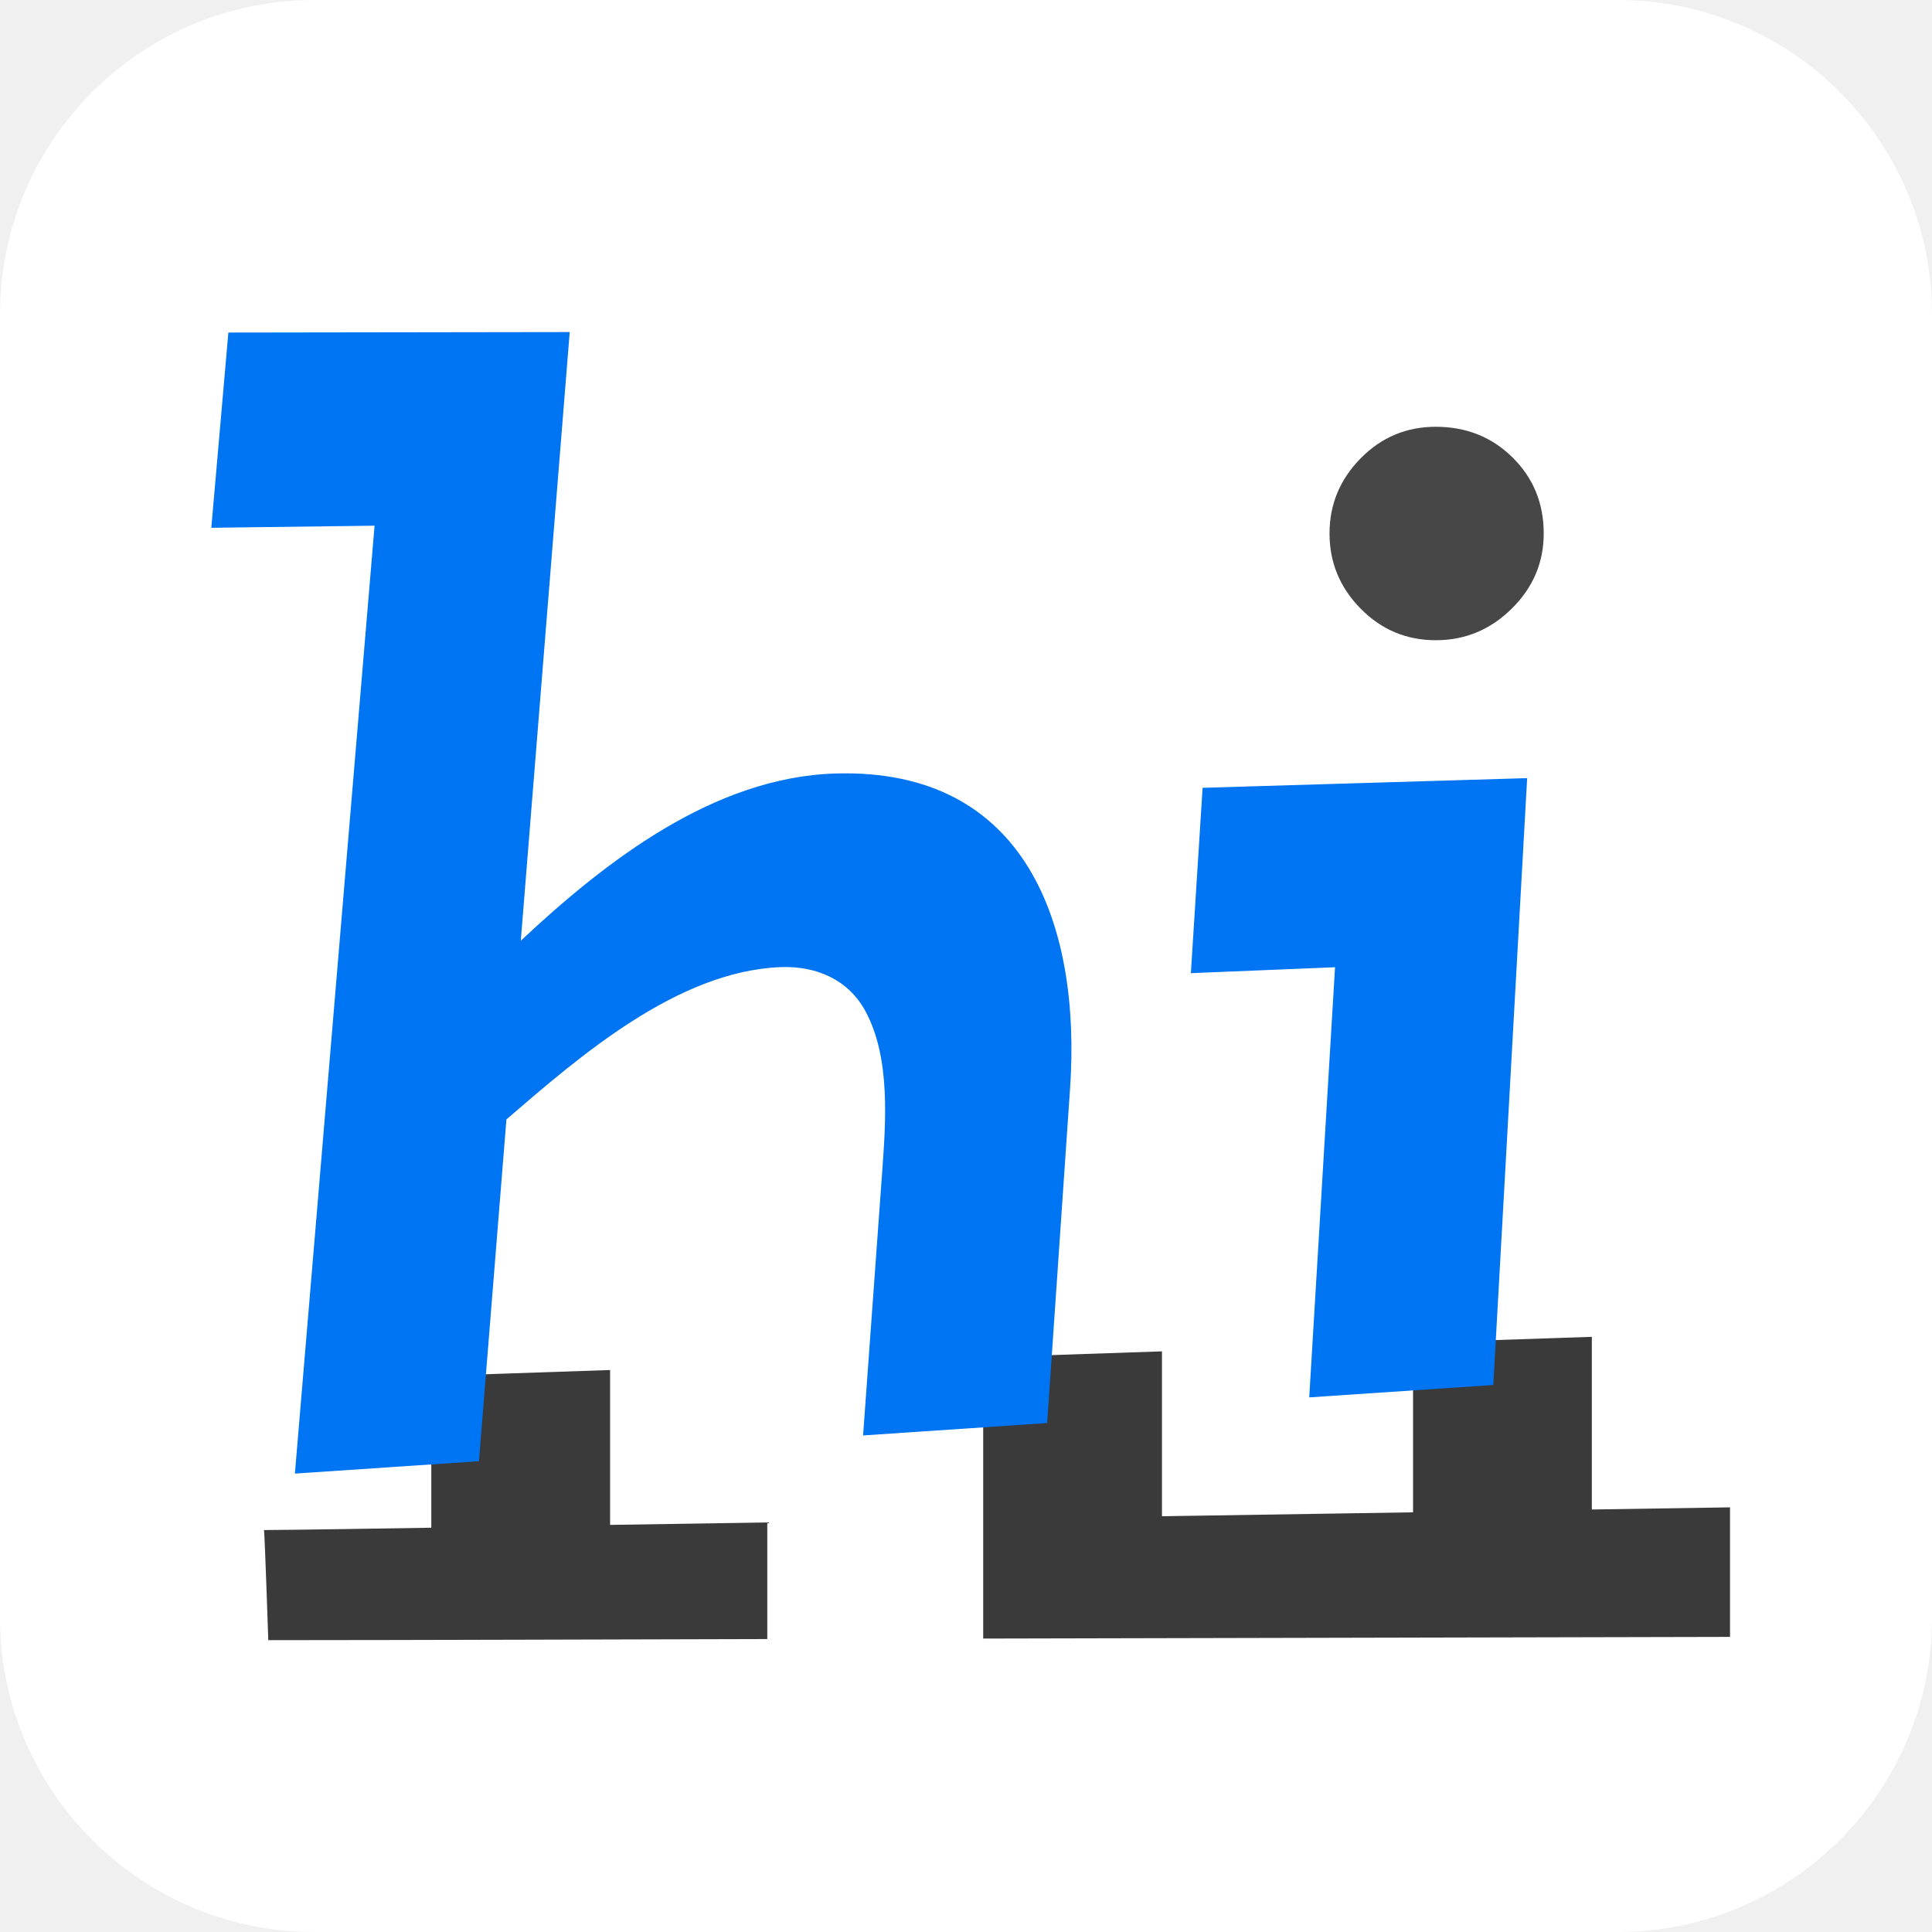
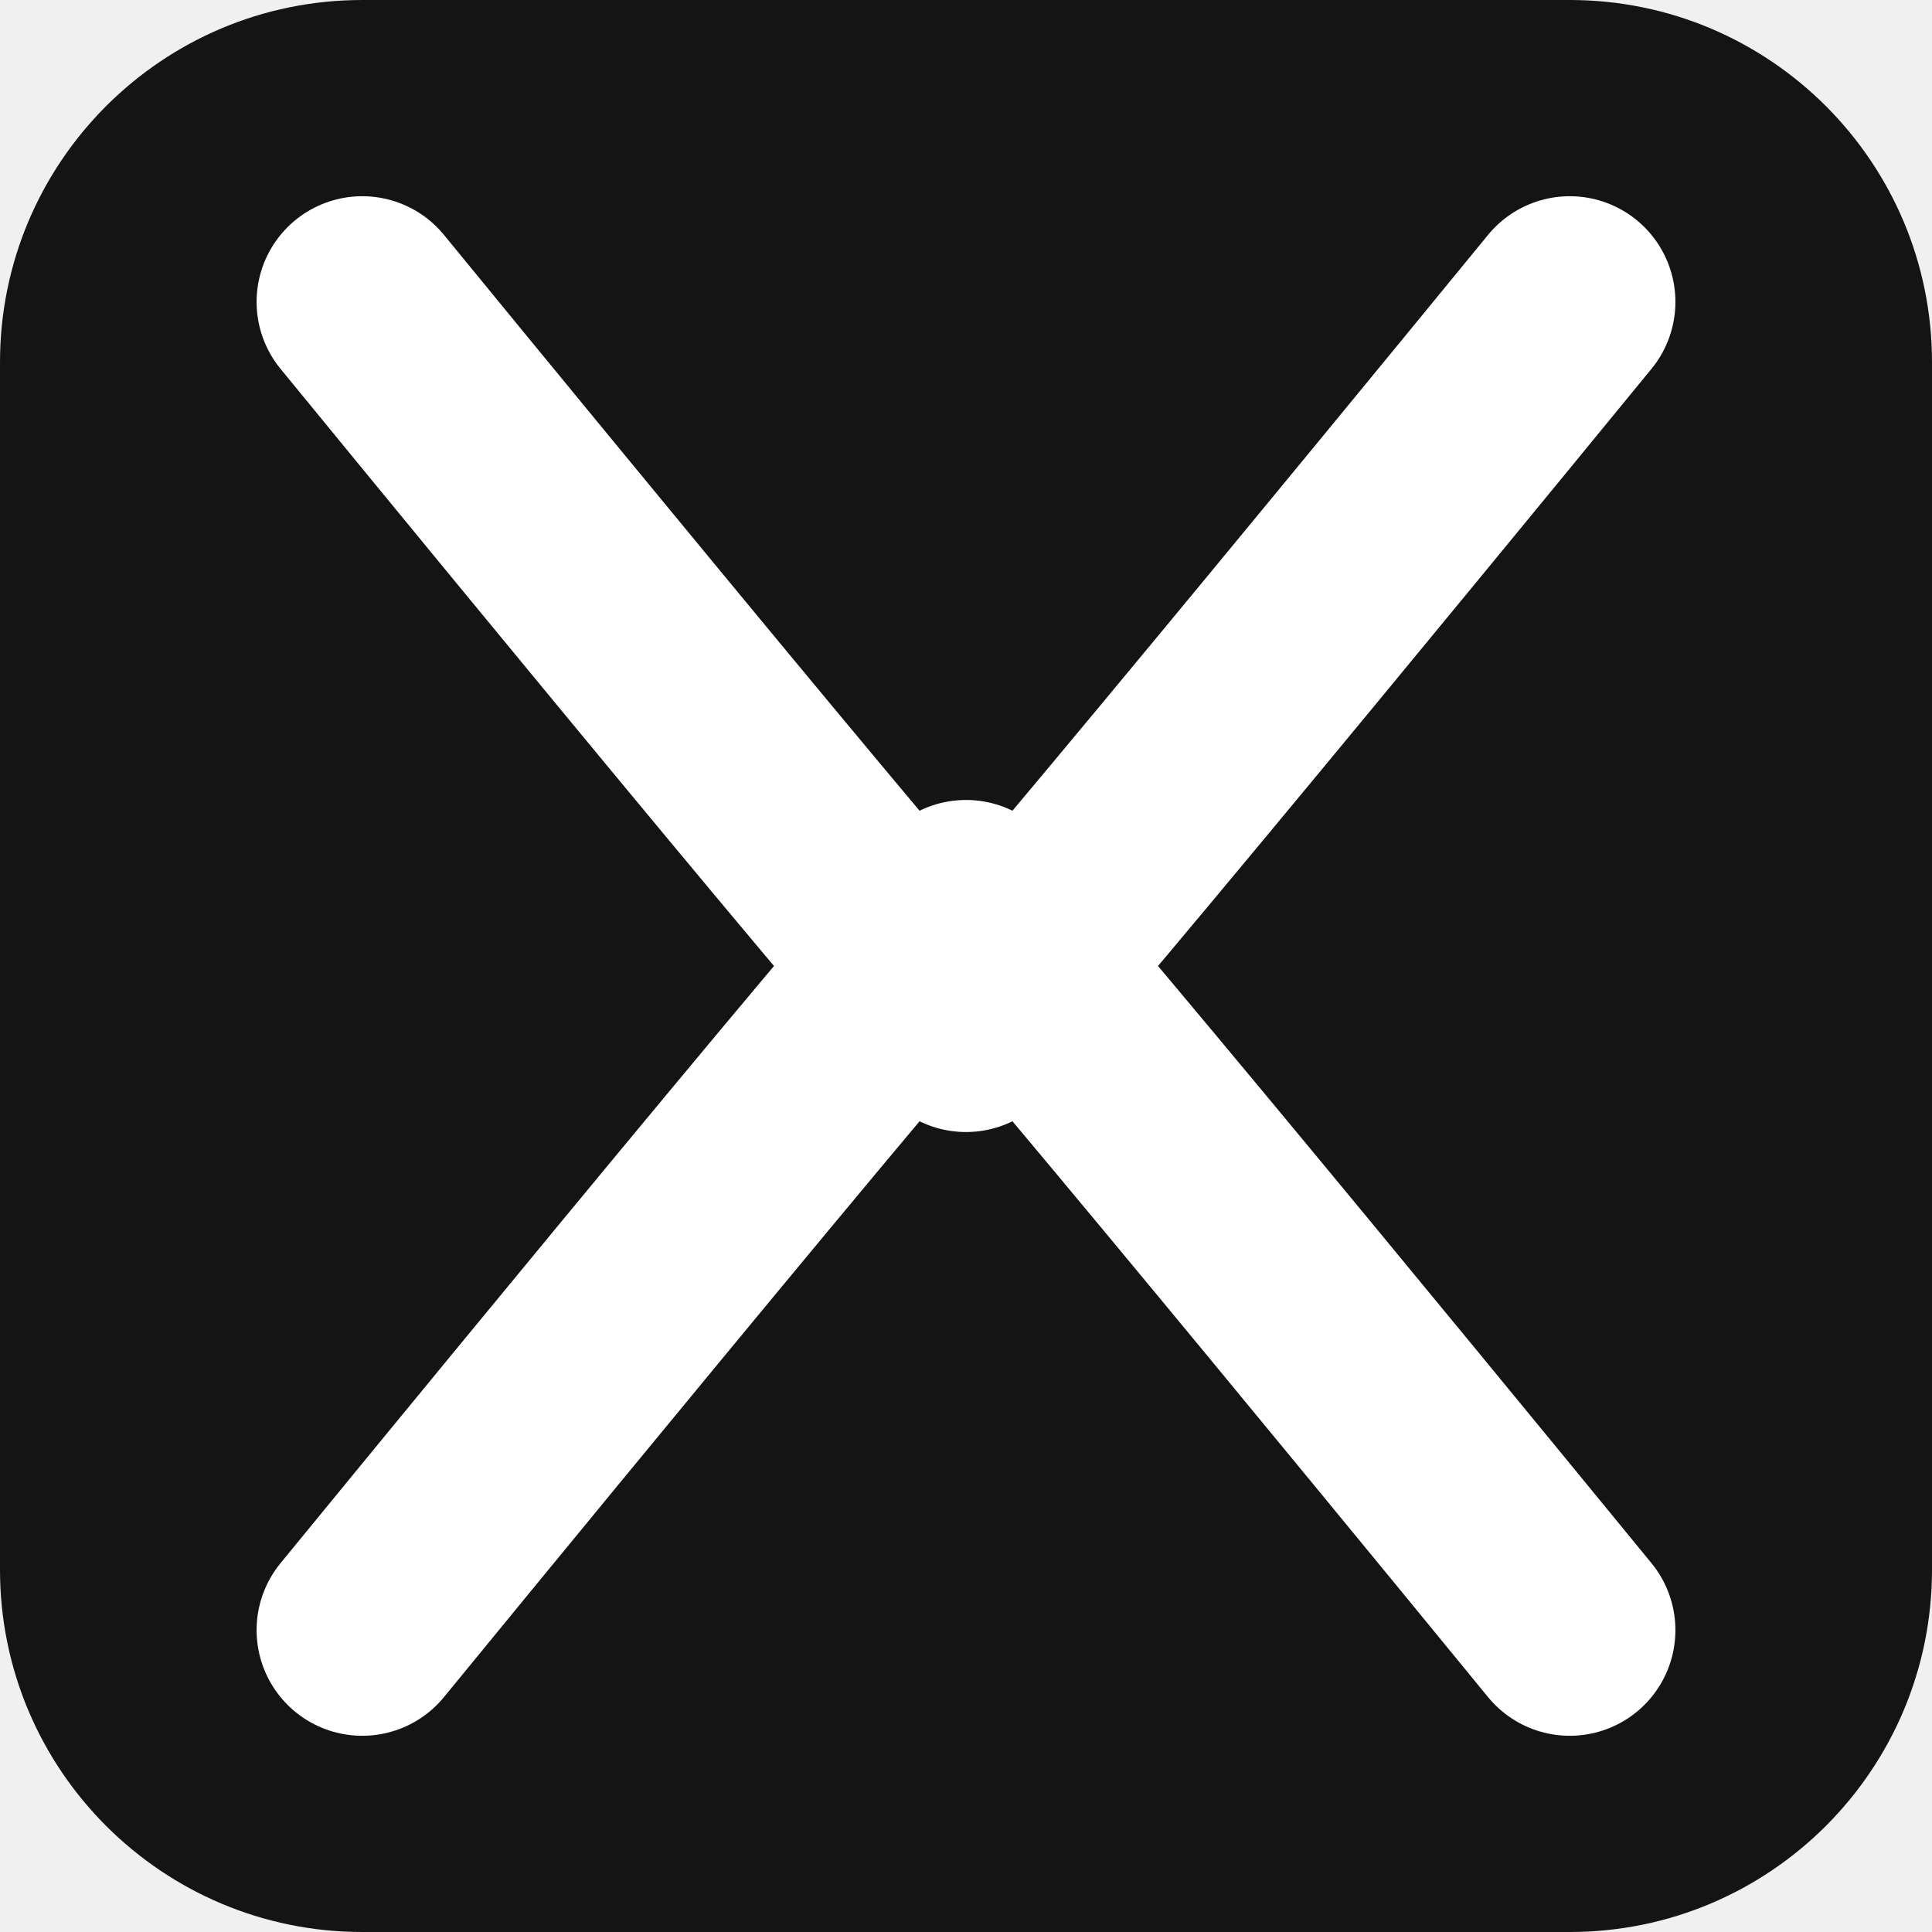
- <svg xmlns="http://www.w3.org/2000/svg" width="100%" height="100%" viewBox="0 0 64 64" version="1.1" xml:space="preserve" style="fill-rule:evenodd;clip-rule:evenodd;stroke-linejoin:round;stroke-miterlimit:2;">
-   <path d="M64,10.413C64,4.666 59.334,0 53.587,0L10.413,0C4.666,0 0,4.666 0,10.413L0,53.587C0,59.334 4.666,64 10.413,64L53.587,64C59.334,64 64,59.334 64,53.587L64,10.413Z" style="fill:white;" />
-   <g transform="matrix(0.609006,0,0,0.602003,4.05271,0.582174)">
-     <g transform="matrix(1,0,0,1,-2.18087,2)">
-       <path d="M151.496,68.221C152.259,71.552 154.012,74.547 156.678,76.708C159.869,79.295 163.879,80.436 167.953,80.382C171.083,80.341 174.192,79.68 177.019,78.32C179.872,76.948 182.243,74.782 184.019,72.173C186.875,73.351 189.725,74.543 192.569,75.75C189.961,79.809 186.328,83.092 181.975,85.186C177.533,87.324 172.635,88.306 167.718,88.306C162.834,88.306 157.931,87.388 153.53,85.221C149.636,83.304 146.236,80.472 143.877,76.809C142.271,74.317 141.197,71.515 140.725,68.589C144.315,68.466 147.906,68.343 151.496,68.221ZM126.981,69.059C124.338,75.311 121.663,81.55 118.956,87.775C116.027,87.778 113.099,87.78 110.171,87.783C107.474,81.812 104.743,75.855 101.977,69.915C105.272,69.802 108.566,69.689 111.861,69.577C112.837,71.745 113.808,73.915 114.775,76.087C115.746,73.853 116.713,71.616 117.675,69.378C120.777,69.272 123.879,69.165 126.981,69.059ZM82.112,70.594C82.112,73.762 82.112,76.929 82.112,80.096C84.618,80.057 87.123,80.017 89.629,79.977C89.629,82.353 89.629,84.729 89.629,87.106C82.131,87.123 74.633,87.14 67.136,87.157C67.136,84.883 67.136,82.608 67.136,80.334C68.886,80.306 70.637,80.278 72.388,80.251C72.388,77.143 72.388,74.035 72.388,70.927C75.629,70.816 78.871,70.705 82.112,70.594ZM58.73,71.394C58.73,74.419 58.73,77.443 58.73,80.467C61.532,80.423 64.334,80.378 67.136,80.334C67.136,82.608 67.136,84.883 67.136,87.157C61.093,87.171 55.049,87.185 49.006,87.198C49.006,82.041 49.006,76.884 49.006,71.727C52.247,71.616 55.489,71.505 58.73,71.394ZM28.712,72.421C28.712,75.262 28.712,78.103 28.712,80.943C31.562,80.898 34.412,80.853 37.262,80.808C37.262,82.947 37.262,85.086 37.262,87.225C28.215,87.246 19.167,87.281 10.12,87.286C10.101,86.732 9.936,81.779 9.888,81.227C11.462,81.222 17.331,81.124 18.987,81.098C18.987,78.316 18.987,75.535 18.987,72.754C22.229,72.643 25.47,72.532 28.712,72.421Z" style="fill:rgb(58,58,58);" />
-     </g>
-   </g>
-   <g transform="matrix(0.609006,0,0,0.602003,1.45146,1.18418)">
-     <path d="M68.831,74.926C69.299,67.036 69.767,59.146 70.235,51.257C67.621,51.366 65.007,51.474 62.393,51.583C62.606,48.183 62.819,44.783 63.031,41.383C68.916,41.206 74.8,41.029 80.685,40.851C80.071,51.983 79.457,63.114 78.843,74.245C75.506,74.472 72.168,74.699 68.831,74.926ZM13.657,79.12C15.102,61.733 16.546,44.347 17.991,26.96C15.031,26.999 12.071,27.037 9.111,27.075C9.42,23.494 9.729,19.913 10.038,16.332C16.228,16.323 22.417,16.314 28.606,16.305C27.719,27.469 26.832,38.633 25.945,49.797C30.546,45.438 36.444,40.784 43.091,40.595C53.437,40.301 56.43,48.954 55.822,57.929C55.407,64.066 54.991,70.202 54.576,76.339C51.238,76.566 47.901,76.793 44.563,77.02C44.908,72.21 45.252,67.4 45.597,62.59C45.795,59.824 46.075,56.246 44.686,53.665C43.748,51.922 41.998,51.174 40.071,51.251C34.464,51.475 29.143,56.161 25.163,59.63C24.665,65.9 24.167,72.17 23.669,78.439C20.331,78.666 16.994,78.893 13.657,79.12Z" style="fill:rgb(0,117,244);" />
-   </g>
-   <g transform="matrix(0.609006,0,0,0.602003,1.45146,1.18418)">
-     <path d="M81.586,27.39C81.586,28.987 81.006,30.365 79.847,31.524C78.689,32.682 77.311,33.262 75.713,33.262C74.116,33.262 72.754,32.682 71.626,31.524C70.499,30.365 69.935,28.987 69.935,27.39C69.935,25.792 70.499,24.414 71.626,23.256C72.754,22.097 74.116,21.517 75.713,21.517C77.373,21.517 78.767,22.081 79.894,23.209C81.022,24.336 81.586,25.73 81.586,27.39Z" style="fill:rgb(71,71,71);" />
+ <svg xmlns="http://www.w3.org/2000/svg" width="64" height="64" viewBox="0 0 64 64" fill="none">
+   <rect width="64" height="64" rx="12" fill="#141414" />
+   <g transform="translate(12, 10)">
+     <path d="M0 0 C0 0, 18 22, 20 24 C22 22, 40 0, 40 0" stroke="white" stroke-width="7" fill="none" stroke-linecap="round" stroke-linejoin="round" />
+     <path d="M0 44 C0 44, 18 22, 20 20 C22 22, 40 44, 40 44" stroke="white" stroke-width="7" fill="none" stroke-linecap="round" stroke-linejoin="round" />
  </g>
</svg>
